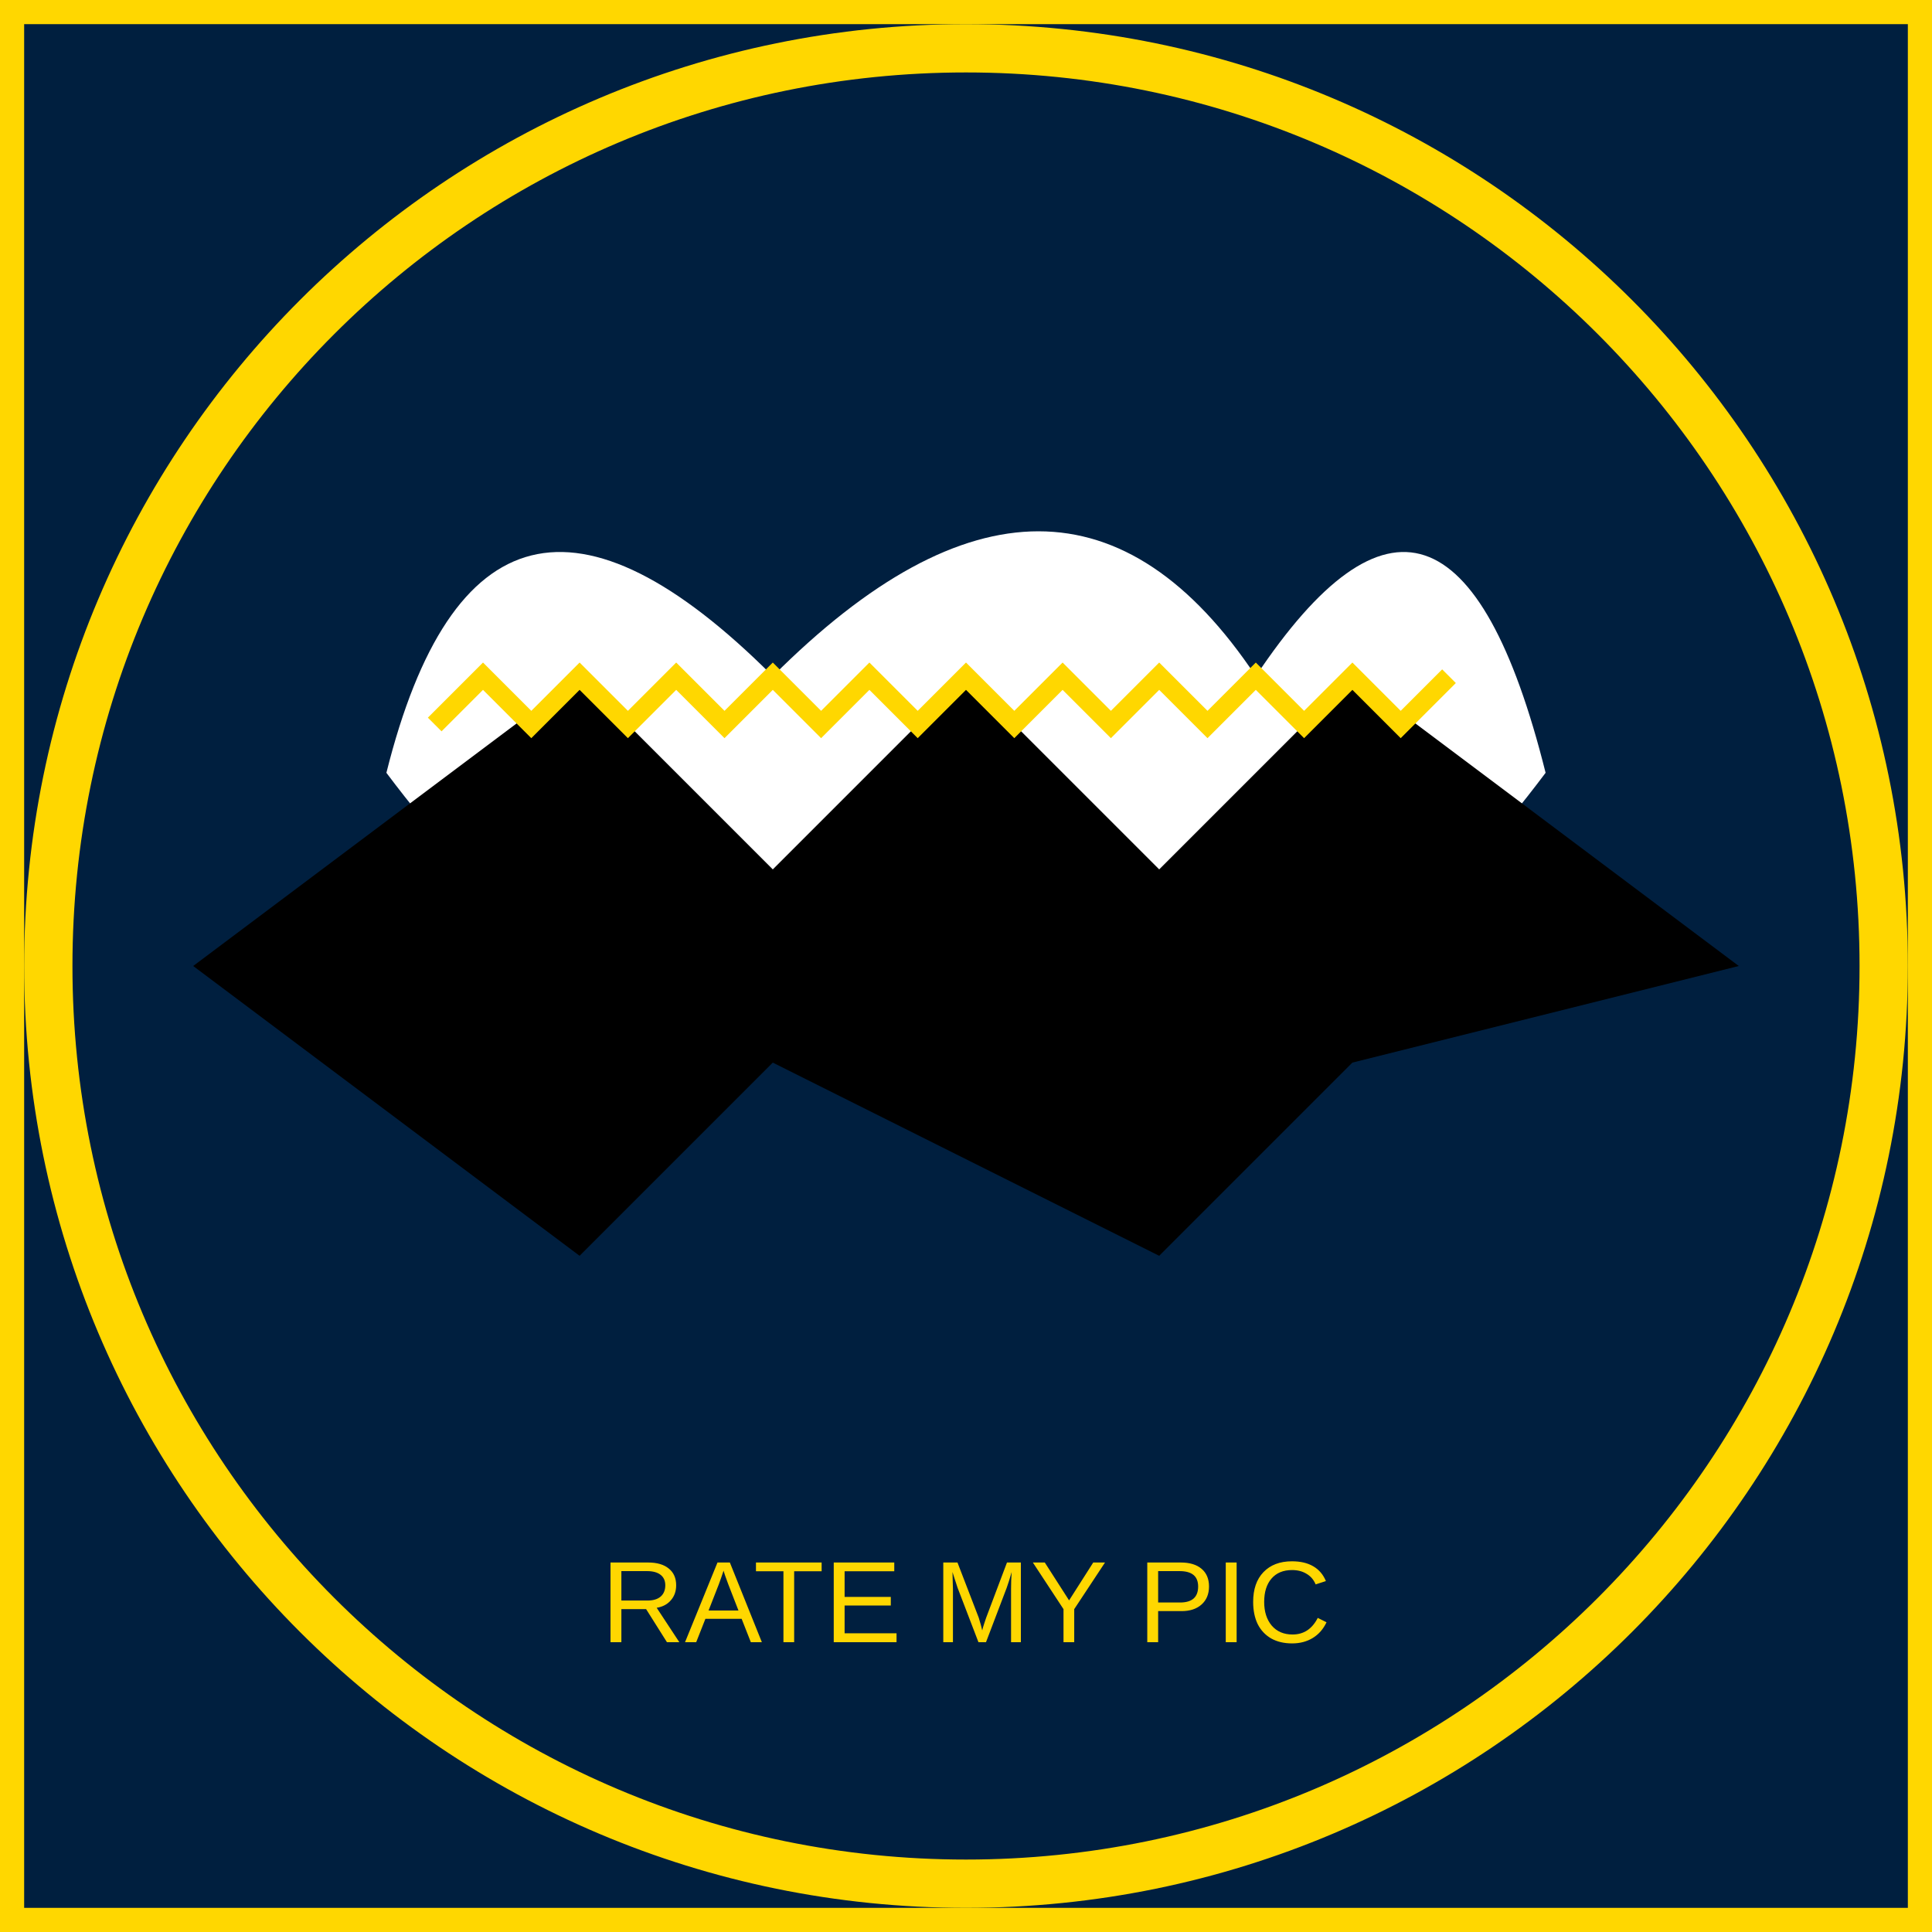
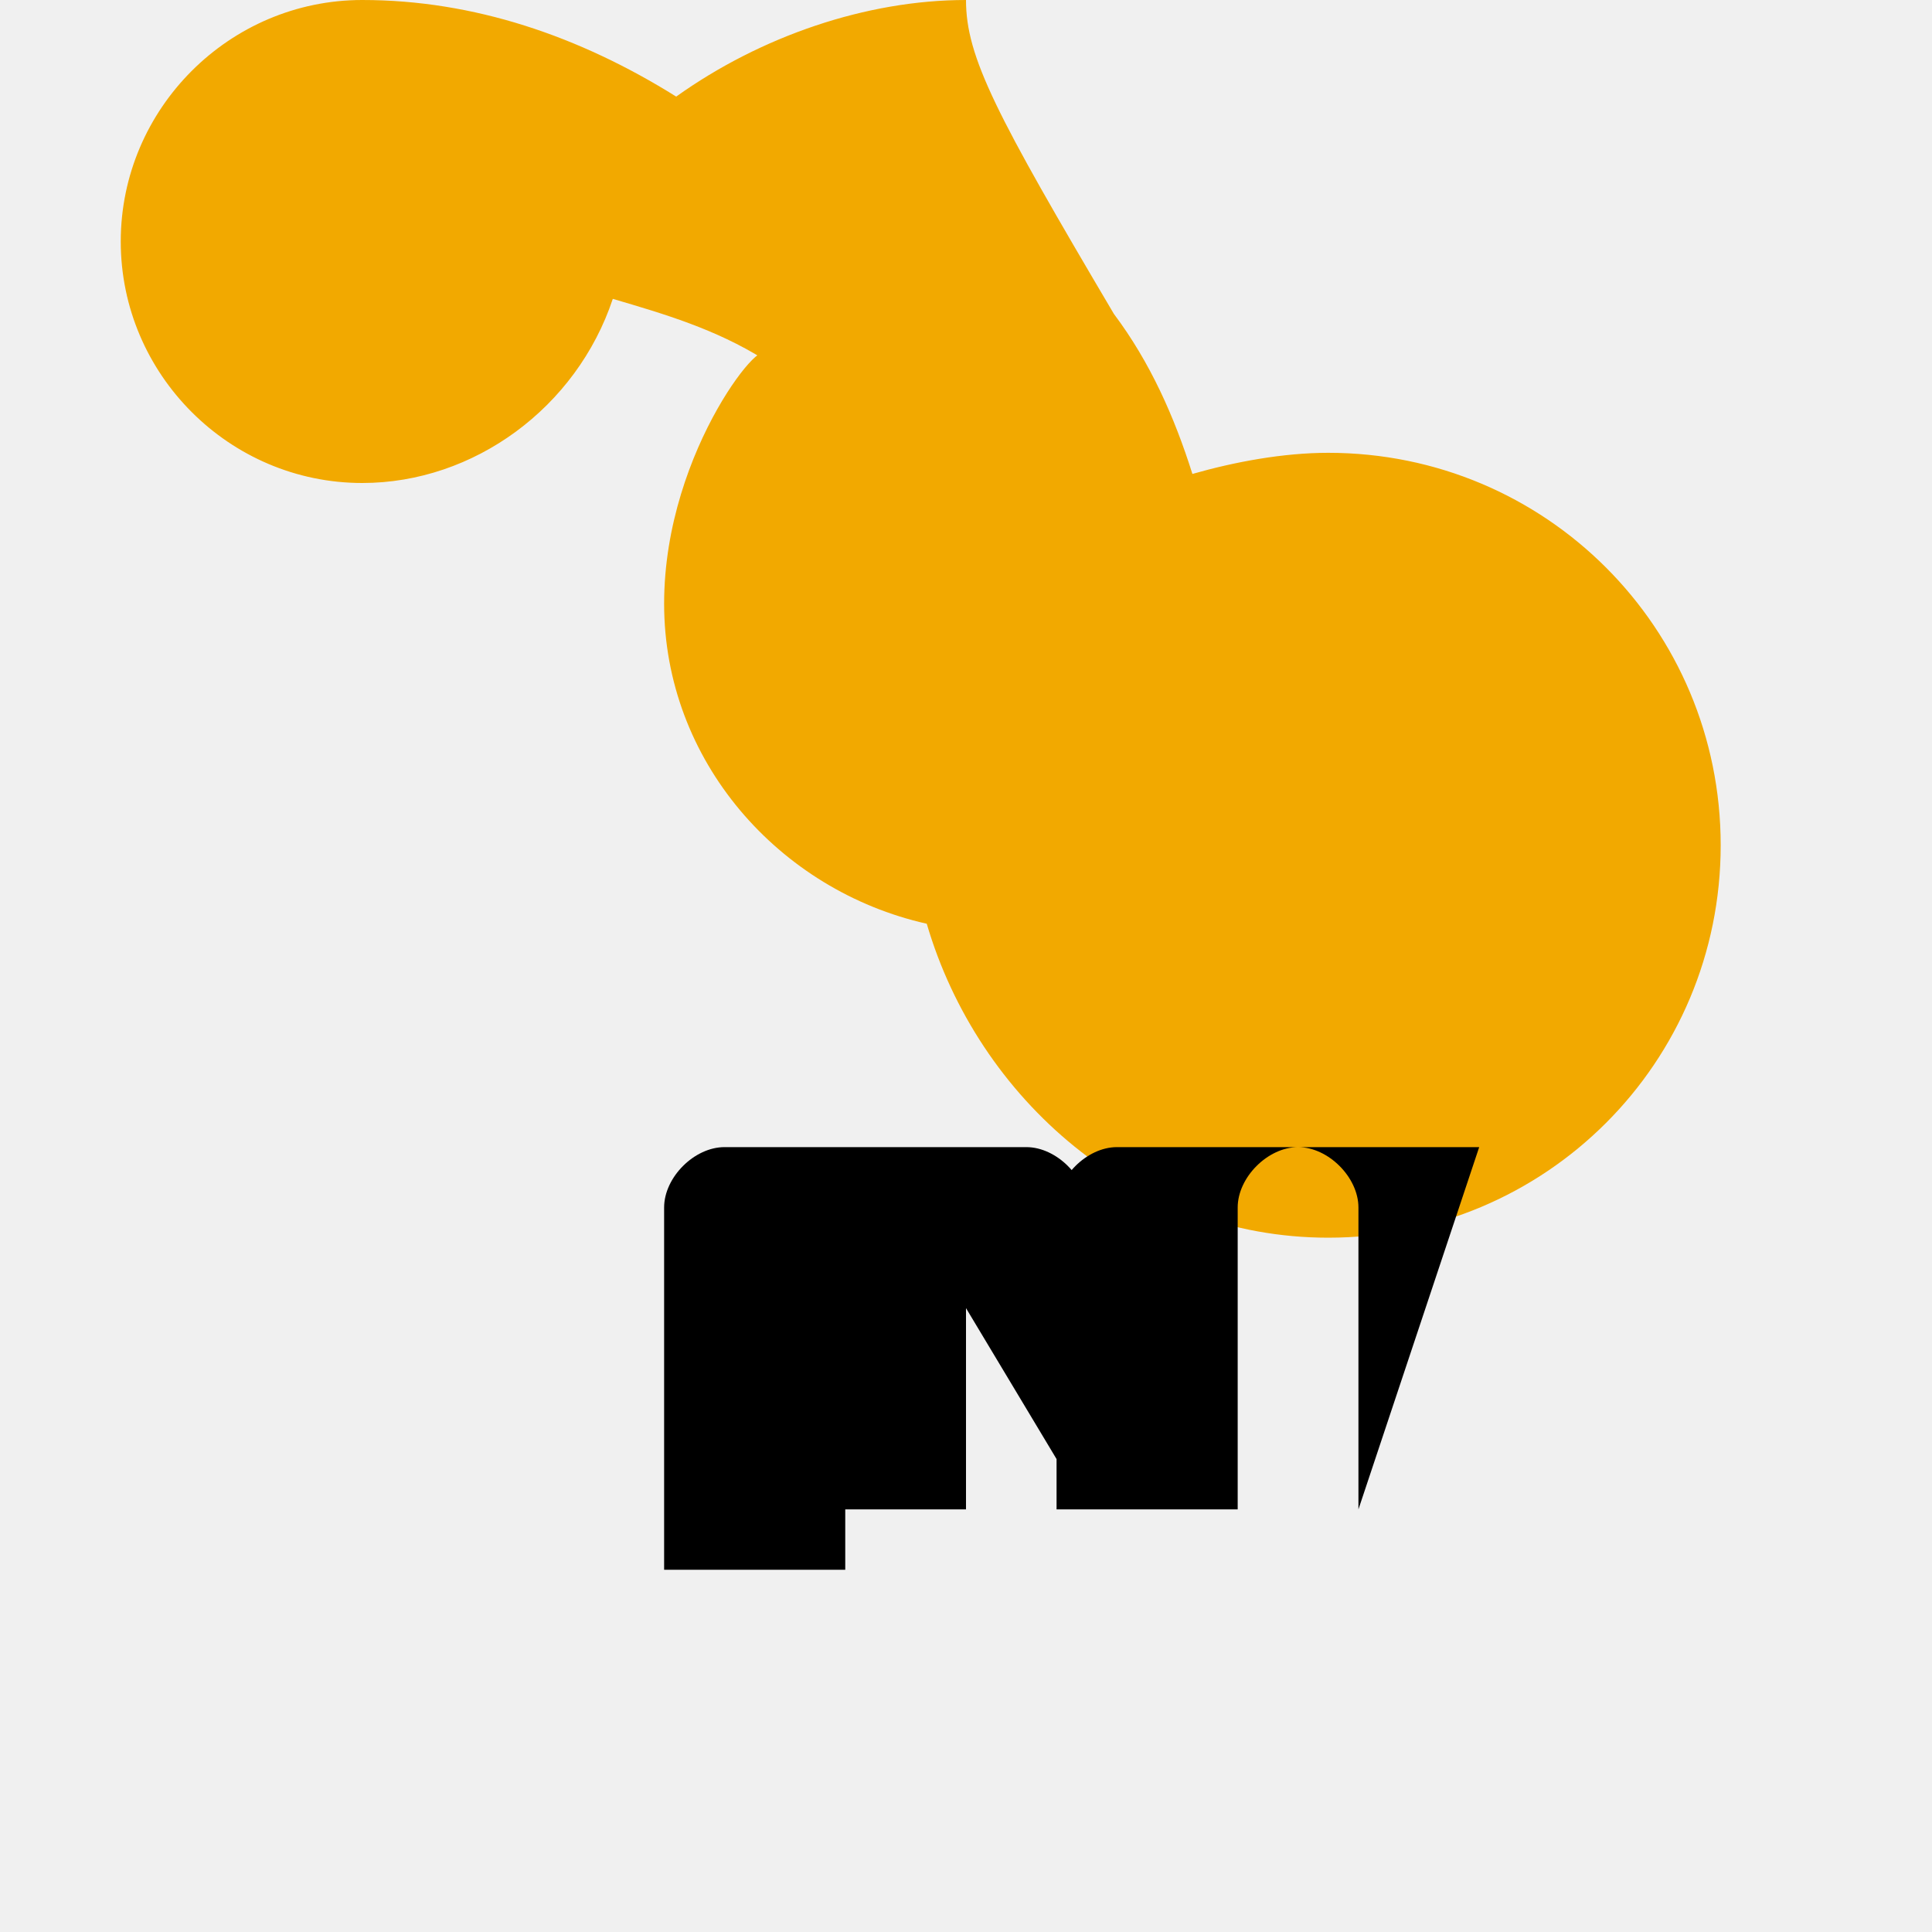
- <svg xmlns="http://www.w3.org/2000/svg" viewBox="0 0 200 200">
-   <rect width="100%" height="100%" fill="#001f3f" stroke="#FFD700" stroke-width="5" />
-   <circle cx="100" cy="100" r="95" fill="#001f3f" stroke="#FFD700" stroke-width="5" />
-   <path d="M40,80 Q50,40 80,70 Q110,40 130,70 Q150,40 160,80 Q130,120 100,100 Q70,120 40,80 Z" fill="#FFF" />
-   <path d="M20,100 L60,130 L80,110 L120,130 L140,110 L180,100 L140,70 L120,90 L100,70 L80,90 L60,70 Z" fill="#000" />
-   <path d="M45,75 L50,70 L55,75 L60,70 L65,75 L70,70 L75,75 L80,70 L85,75 L90,70 L95,75 L100,70 L105,75 L110,70 L115,75 L120,70 L125,75 L130,70 L135,75 L140,70 L145,75 L150,70" fill="none" stroke="#ffd700" stroke-width="2" />
-   <text x="50%" y="85%" font-family="'Arial', sans-serif" font-size="12" text-anchor="middle" fill="#FFD700">RATE MY PIC</text>
+ <svg xmlns="http://www.w3.org/2000/svg" viewBox="0 0 64 64">
+   <path d="M32 0c-3.3 0-6.8 1.2-9.6 3.2C19.2 1.2 15.7 0 12 0c-4.4 0-8 3.6-8 8c0 4.4 3.6 8 8 8c3.7 0 7.1-2.5 8.3-6.1c1.7.5 3.4 1 5 2C25.6 10.7 22 14.8 22 20c0 5.2 3.8 9.5 8.7 10.6c1.7 5.8 6.9 10.4 13.3 10.4c7.2 0 13-5.8 13-13c0-7.2-5.8-13-13-13c-1.5 0-3.1.3-4.5.7c-.6-1.9-1.4-3.7-2.6-5.3C33 3.8 32 1.9 32 0z" fill="#f2a900" />
+   <path d="M49 38h-6c-1 0-2 1-2 2v10h-6V40c0-1 1-2 2-2h6c1 0 2 1 2 2v10zM30 40c-1 0-2 1-2 2v10h-6V40c0-1 1-2 2-2h6c1 0 2 1 2 2v10h-6V40c0-1 1-2 2-2h6c1 0 2 1 2 2v10z" fill="#000" />
</svg>
